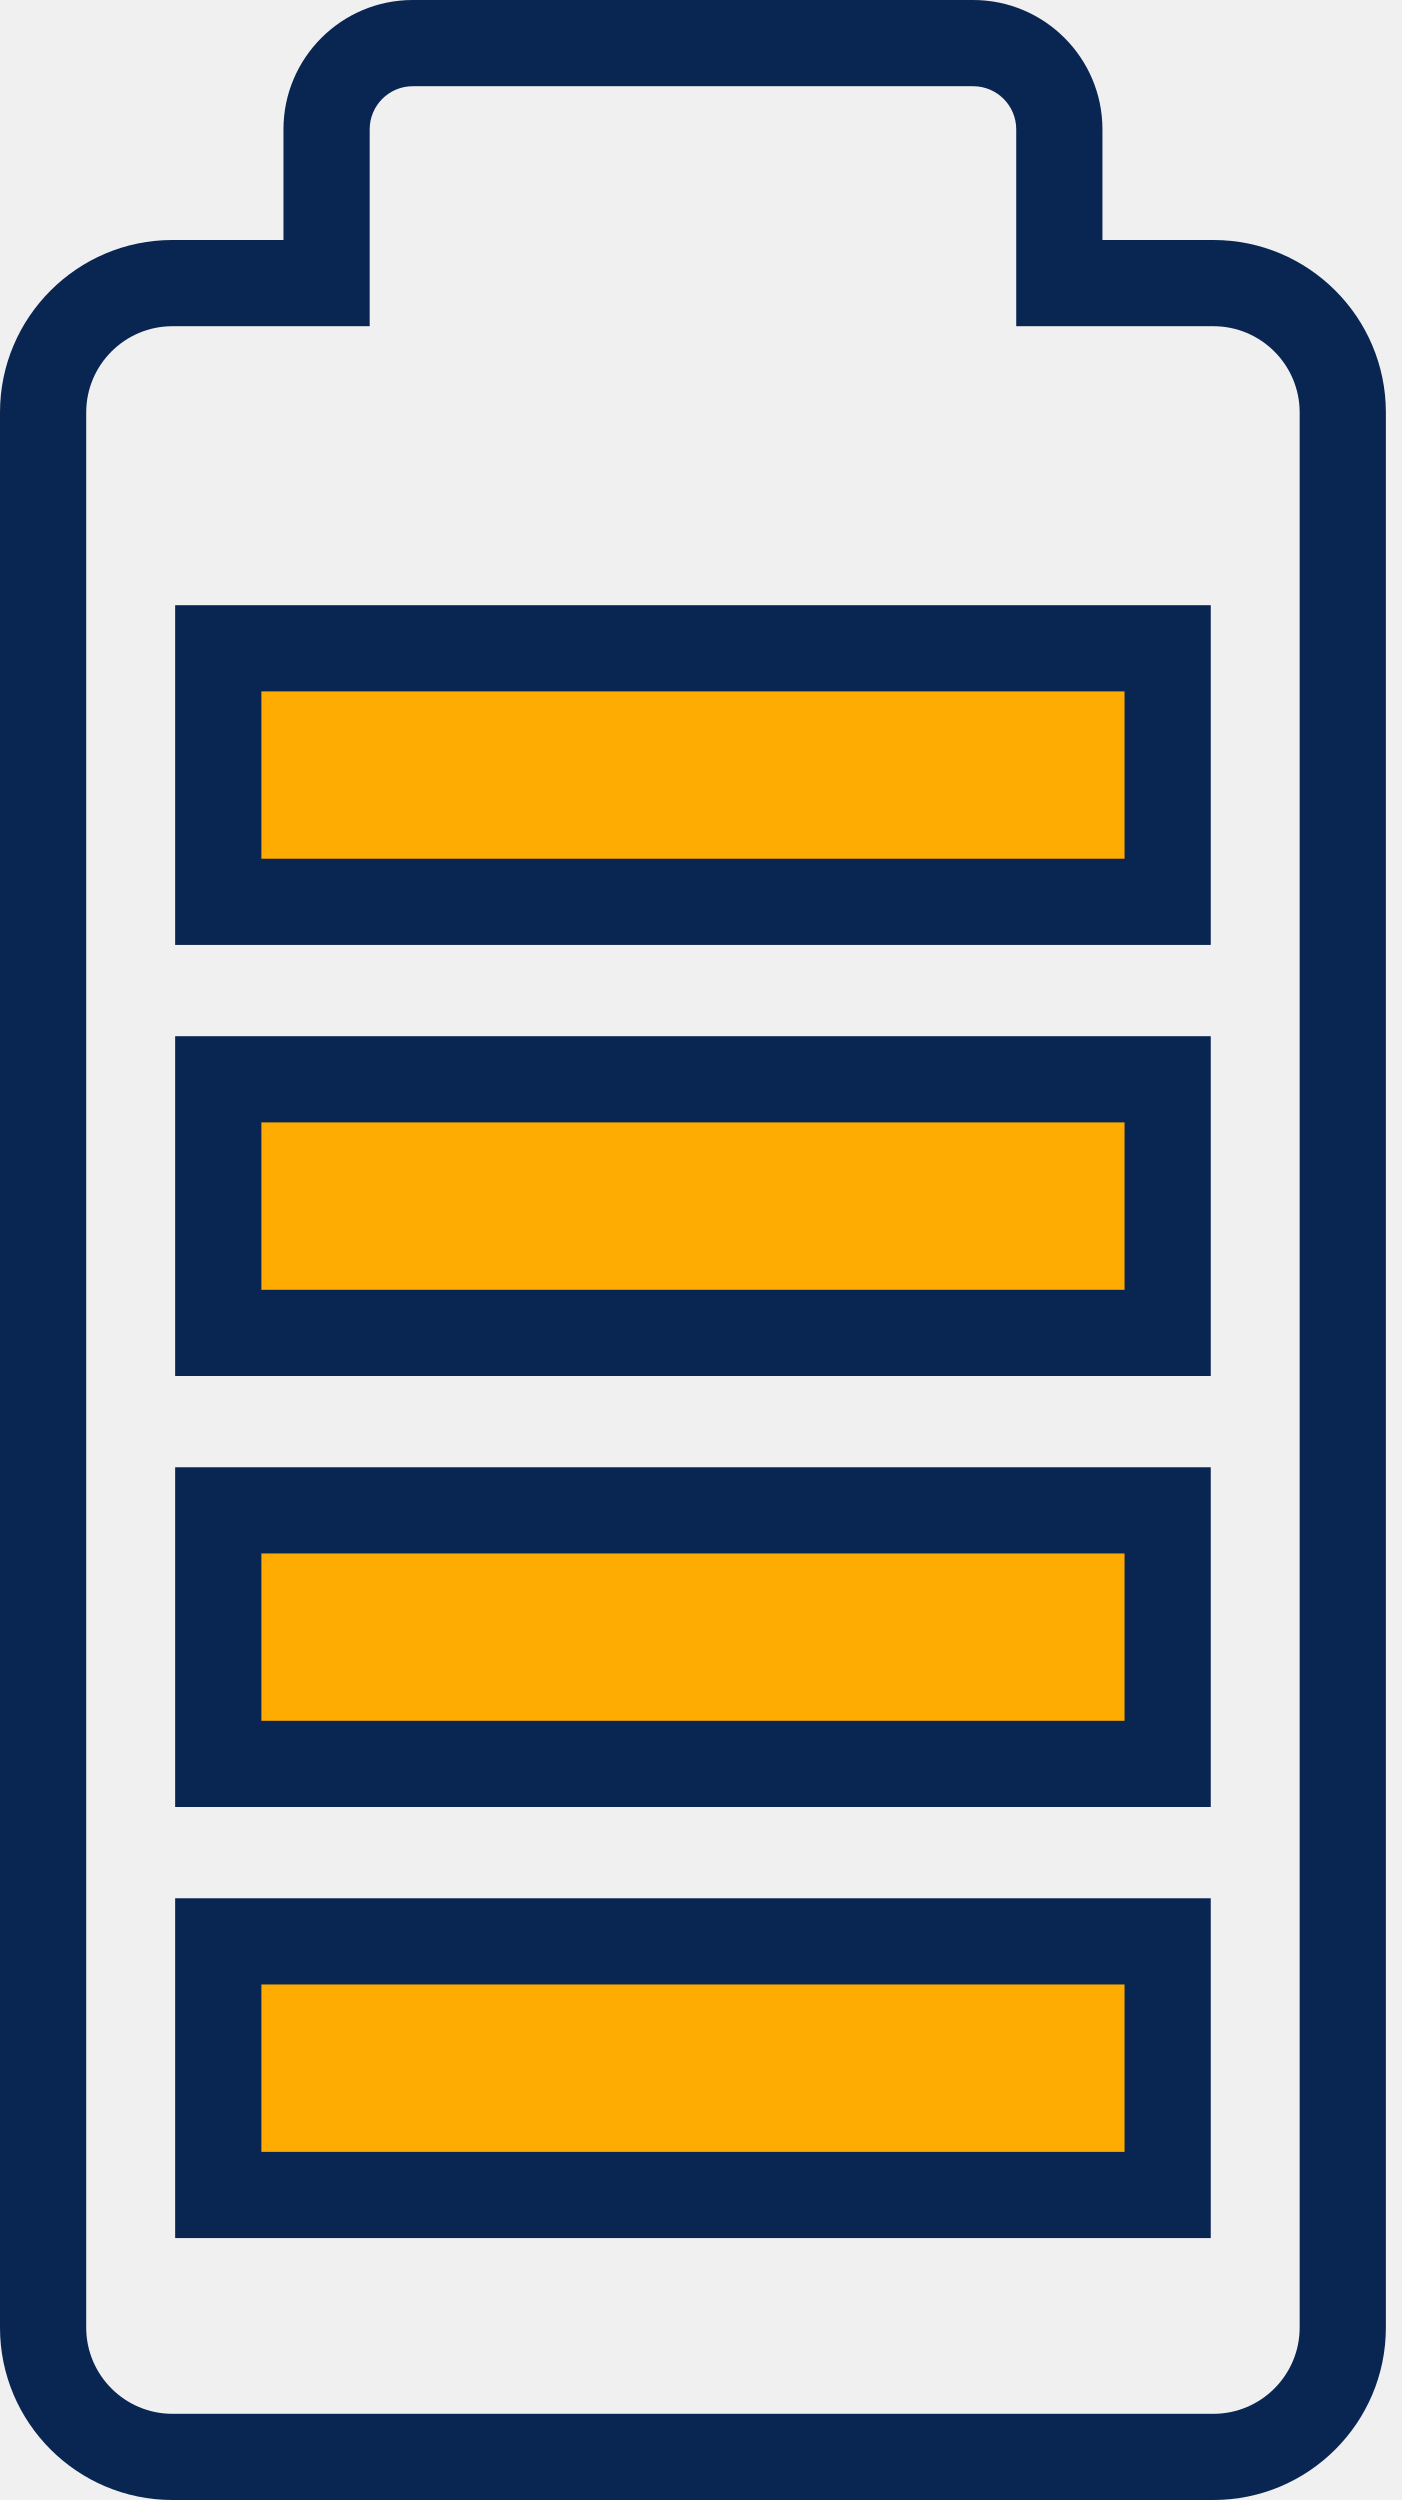
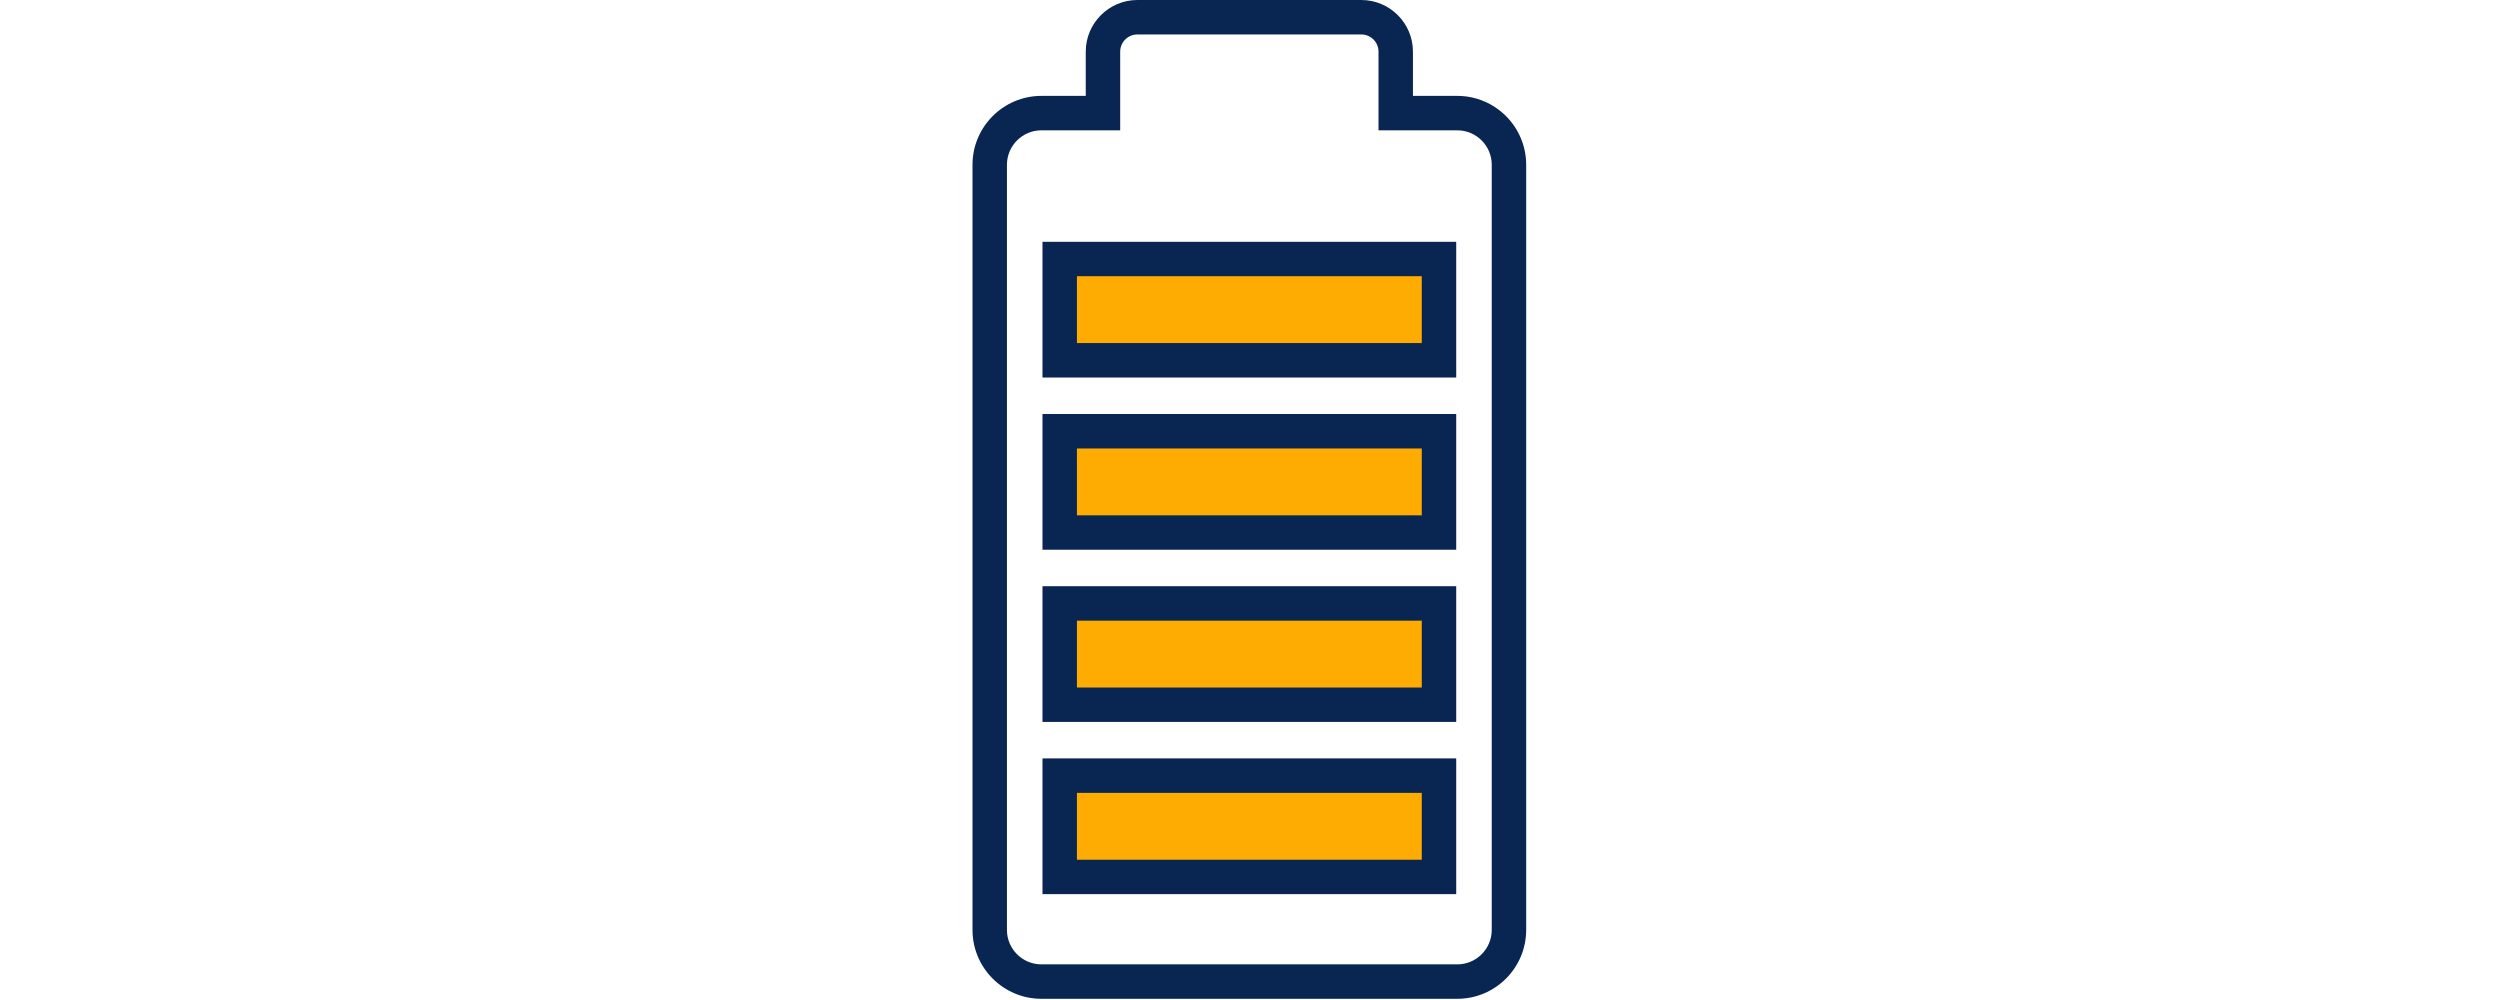
- <svg xmlns="http://www.w3.org/2000/svg" width="74" height="132" viewBox="0 0 74 132" fill="none">
-   <rect x="11.344" y="102.095" width="50.532" height="13.406" fill="#FFAC02" />
-   <rect x="11.344" y="79.407" width="50.532" height="13.406" fill="#FFAC02" />
-   <rect x="11.344" y="56.719" width="50.532" height="13.406" fill="#FFAC02" />
-   <rect x="11.344" y="34.032" width="50.532" height="13.406" fill="#FFAC02" />
-   <path d="M64.07 132H9.104C4.083 132 0 127.917 0 122.896V21.776C0 16.757 4.083 12.672 9.104 12.672H14.967V6.828C14.967 3.063 18.029 0 21.795 0H51.381C55.147 0 58.209 3.063 58.209 6.828V12.672H64.07C69.091 12.672 73.174 16.756 73.174 21.776V122.897C73.173 127.917 69.09 132 64.07 132ZM9.104 17.224C6.595 17.224 4.552 19.266 4.552 21.776V122.897C4.552 125.406 6.595 127.449 9.104 127.449H64.07C66.579 127.449 68.622 125.406 68.622 122.897V21.776C68.622 19.266 66.579 17.224 64.07 17.224H53.657V6.828C53.657 5.573 52.638 4.552 51.381 4.552H21.795C20.538 4.552 19.519 5.573 19.519 6.828V17.224H9.104ZM63.928 118.17H9.248V100.23H63.928V118.17ZM13.8 113.618H59.376V104.781H13.8V113.618ZM63.928 95.411H9.248V77.471H63.928V95.411ZM13.8 90.859H59.376V82.022H13.8V90.859ZM63.928 72.652H9.248V54.712H63.928V72.652ZM13.8 68.101H59.376V59.264H13.8V68.101ZM63.928 49.894H9.248V31.953H36.588H63.928V49.894ZM13.8 45.342H59.376V36.505H36.588H13.8V45.342Z" fill="#092551" />
+ <svg xmlns="http://www.w3.org/2000/svg" width="1000" height="400" viewBox="0 0 1000 400" fill="none">
+   <rect width="1000" height="400" fill="white" />
+   <rect x="423.334" y="309.006" width="152.942" height="40.577" fill="#FFAC02" />
+   <rect x="423.334" y="240.339" width="152.942" height="40.577" fill="#FFAC02" />
+   <rect x="423.334" y="171.67" width="152.942" height="40.577" fill="#FFAC02" />
+   <rect x="423.334" y="103.003" width="152.942" height="40.577" fill="#FFAC02" />
+   <path d="M582.919 399.52H416.555C401.357 399.52 389 387.163 389 371.965V65.909C389 50.718 401.357 38.354 416.555 38.354H434.299V20.666C434.299 9.27 443.569 0 454.965 0H544.514C555.91 0 565.18 9.27 565.18 20.666V38.354H582.919C598.116 38.354 610.473 50.715 610.473 65.909V371.968C610.47 387.163 598.113 399.52 582.919 399.52ZM416.555 52.132C408.961 52.132 402.777 58.312 402.777 65.909V371.968C402.777 379.563 408.961 385.746 416.555 385.746H582.919C590.513 385.746 596.696 379.563 596.696 371.968V65.909C596.696 58.312 590.513 52.132 582.919 52.132H551.403V20.666C551.403 16.867 548.316 13.777 544.514 13.777H454.965C451.163 13.777 448.076 16.867 448.076 20.666V52.132H416.555ZM582.488 357.661H416.992V303.363H582.488V357.661ZM430.769 343.883H568.71V317.137H430.769V343.883ZM582.488 288.777H416.992V234.479H582.488V288.777ZM430.769 275H568.71V248.254H430.769V275ZM582.488 219.894H416.992V165.596H582.488V219.894ZM430.769 206.12H568.71V179.373H430.769V206.12ZM582.488 151.013H416.992V96.713H499.74H582.488V151.013ZM430.769 137.236H568.71V110.49H499.74H430.769V137.236Z" fill="#092551" />
</svg>
